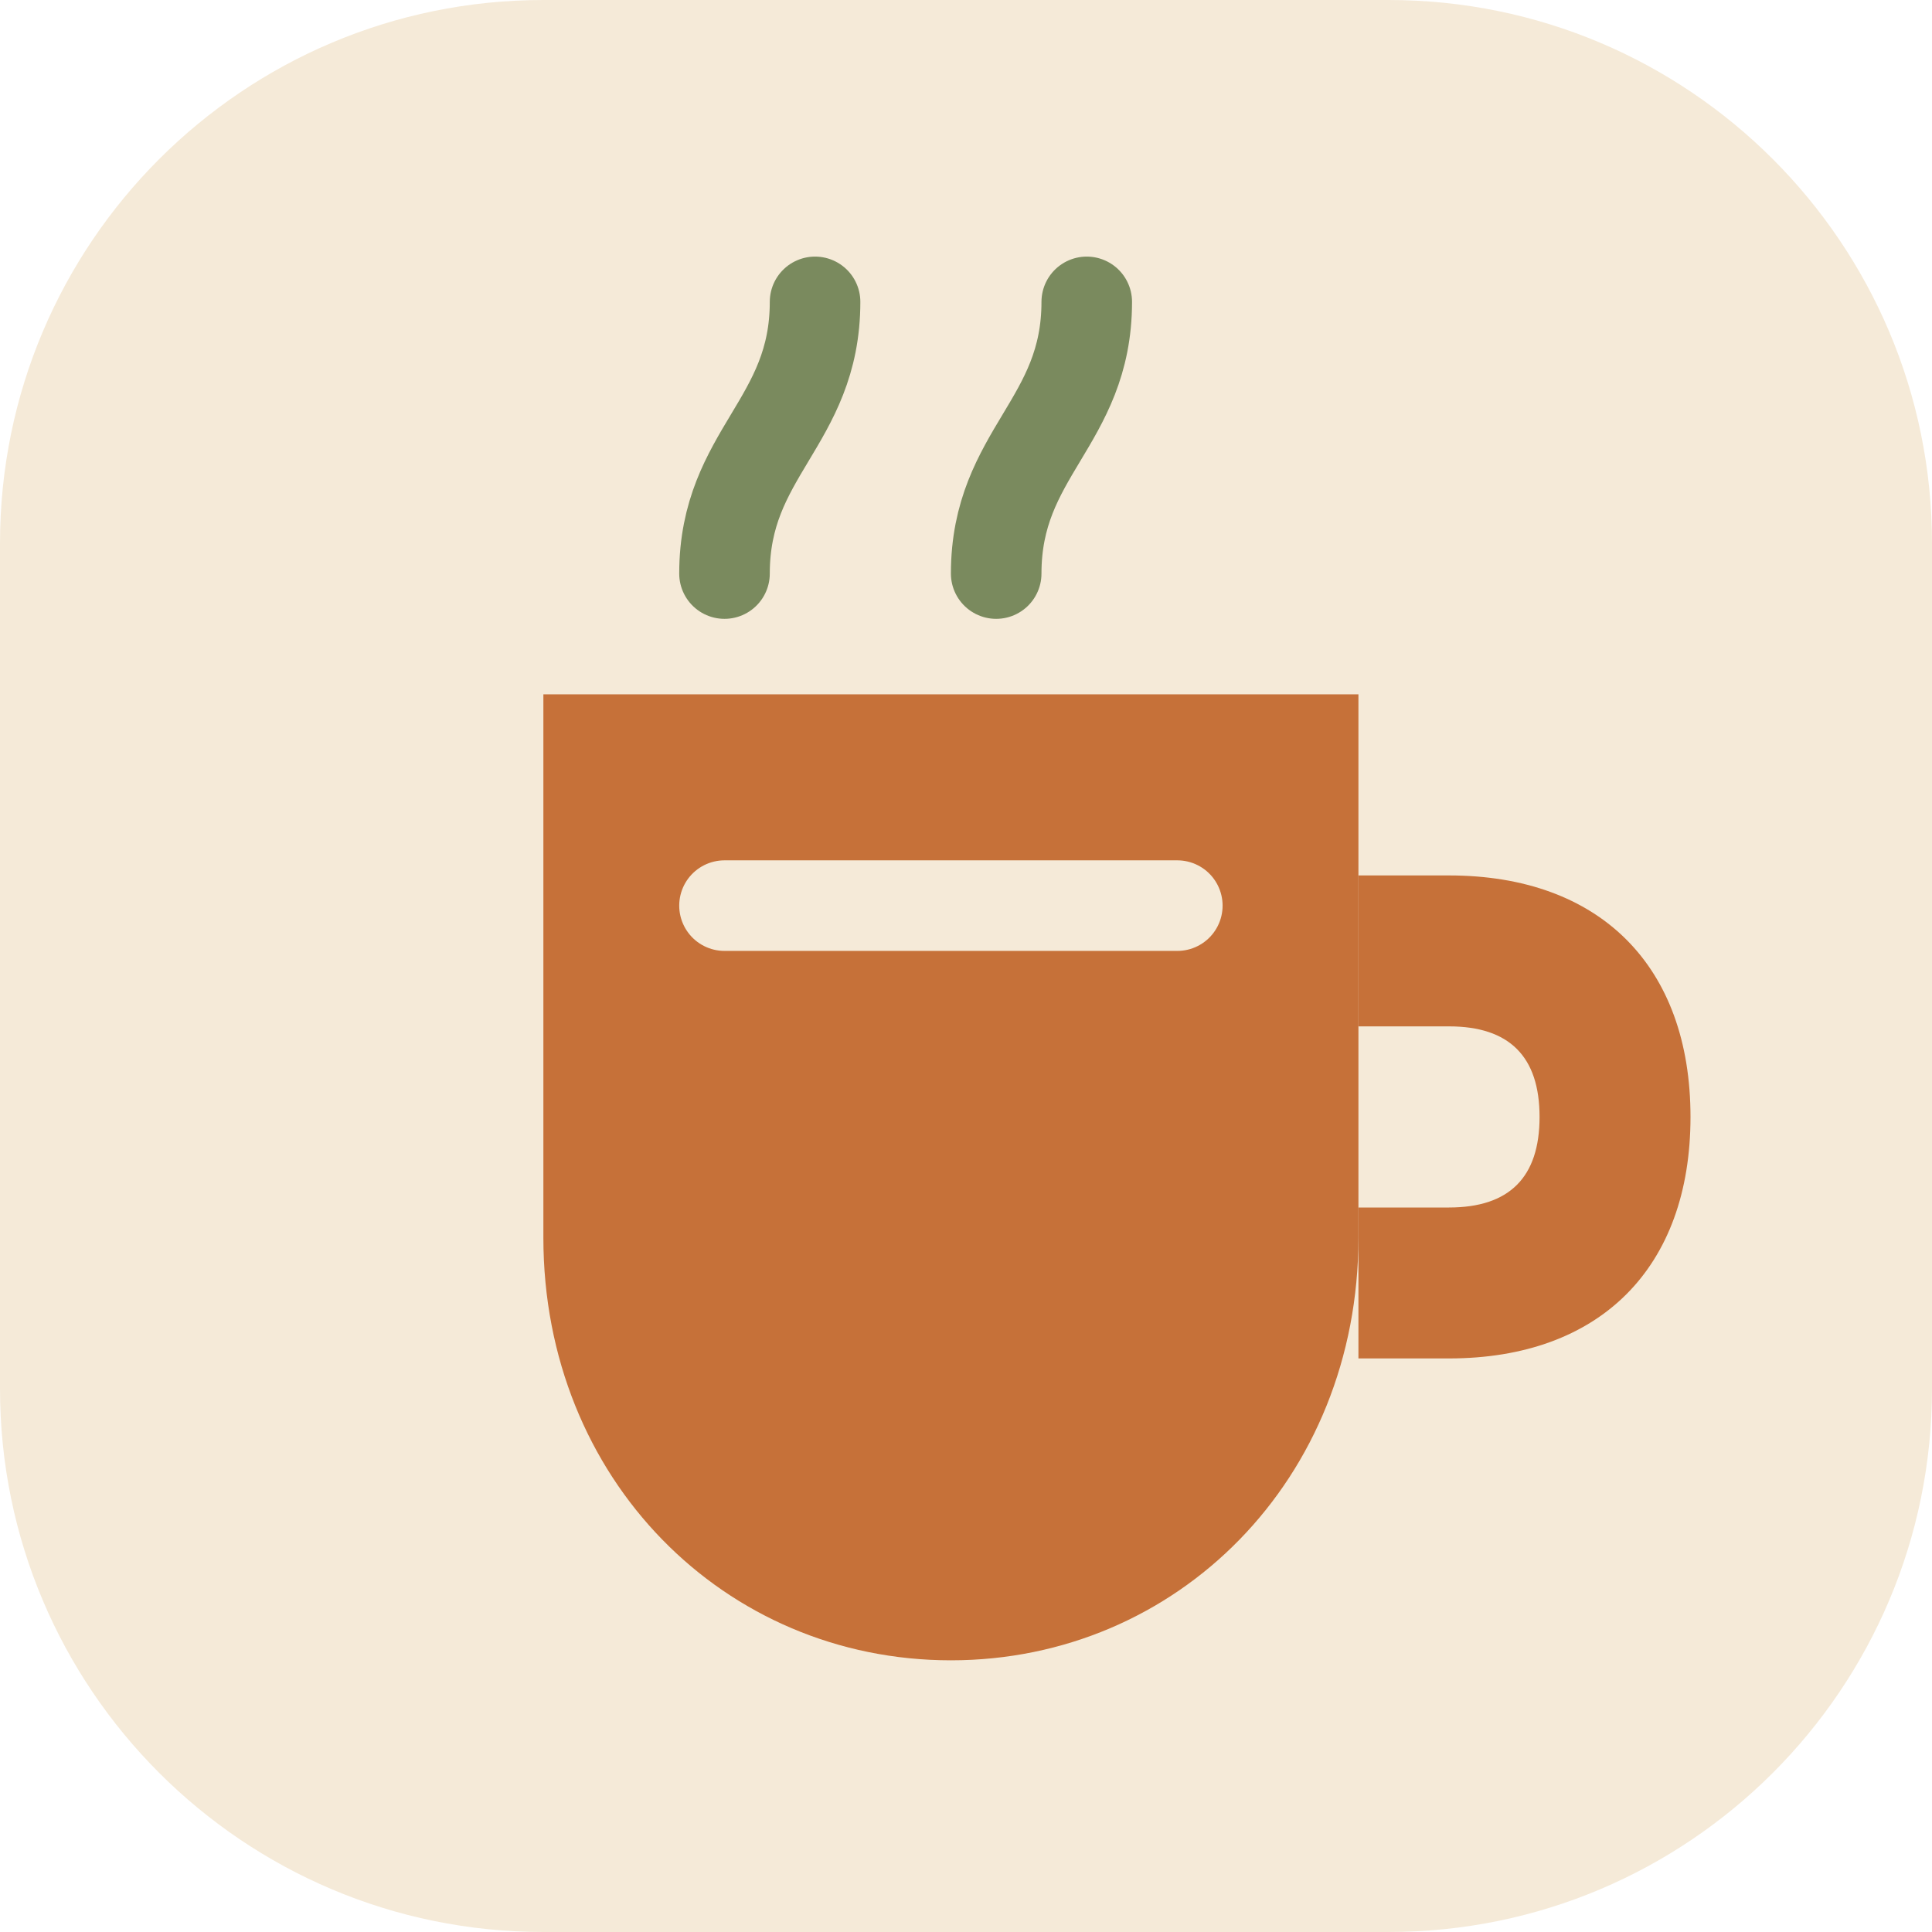
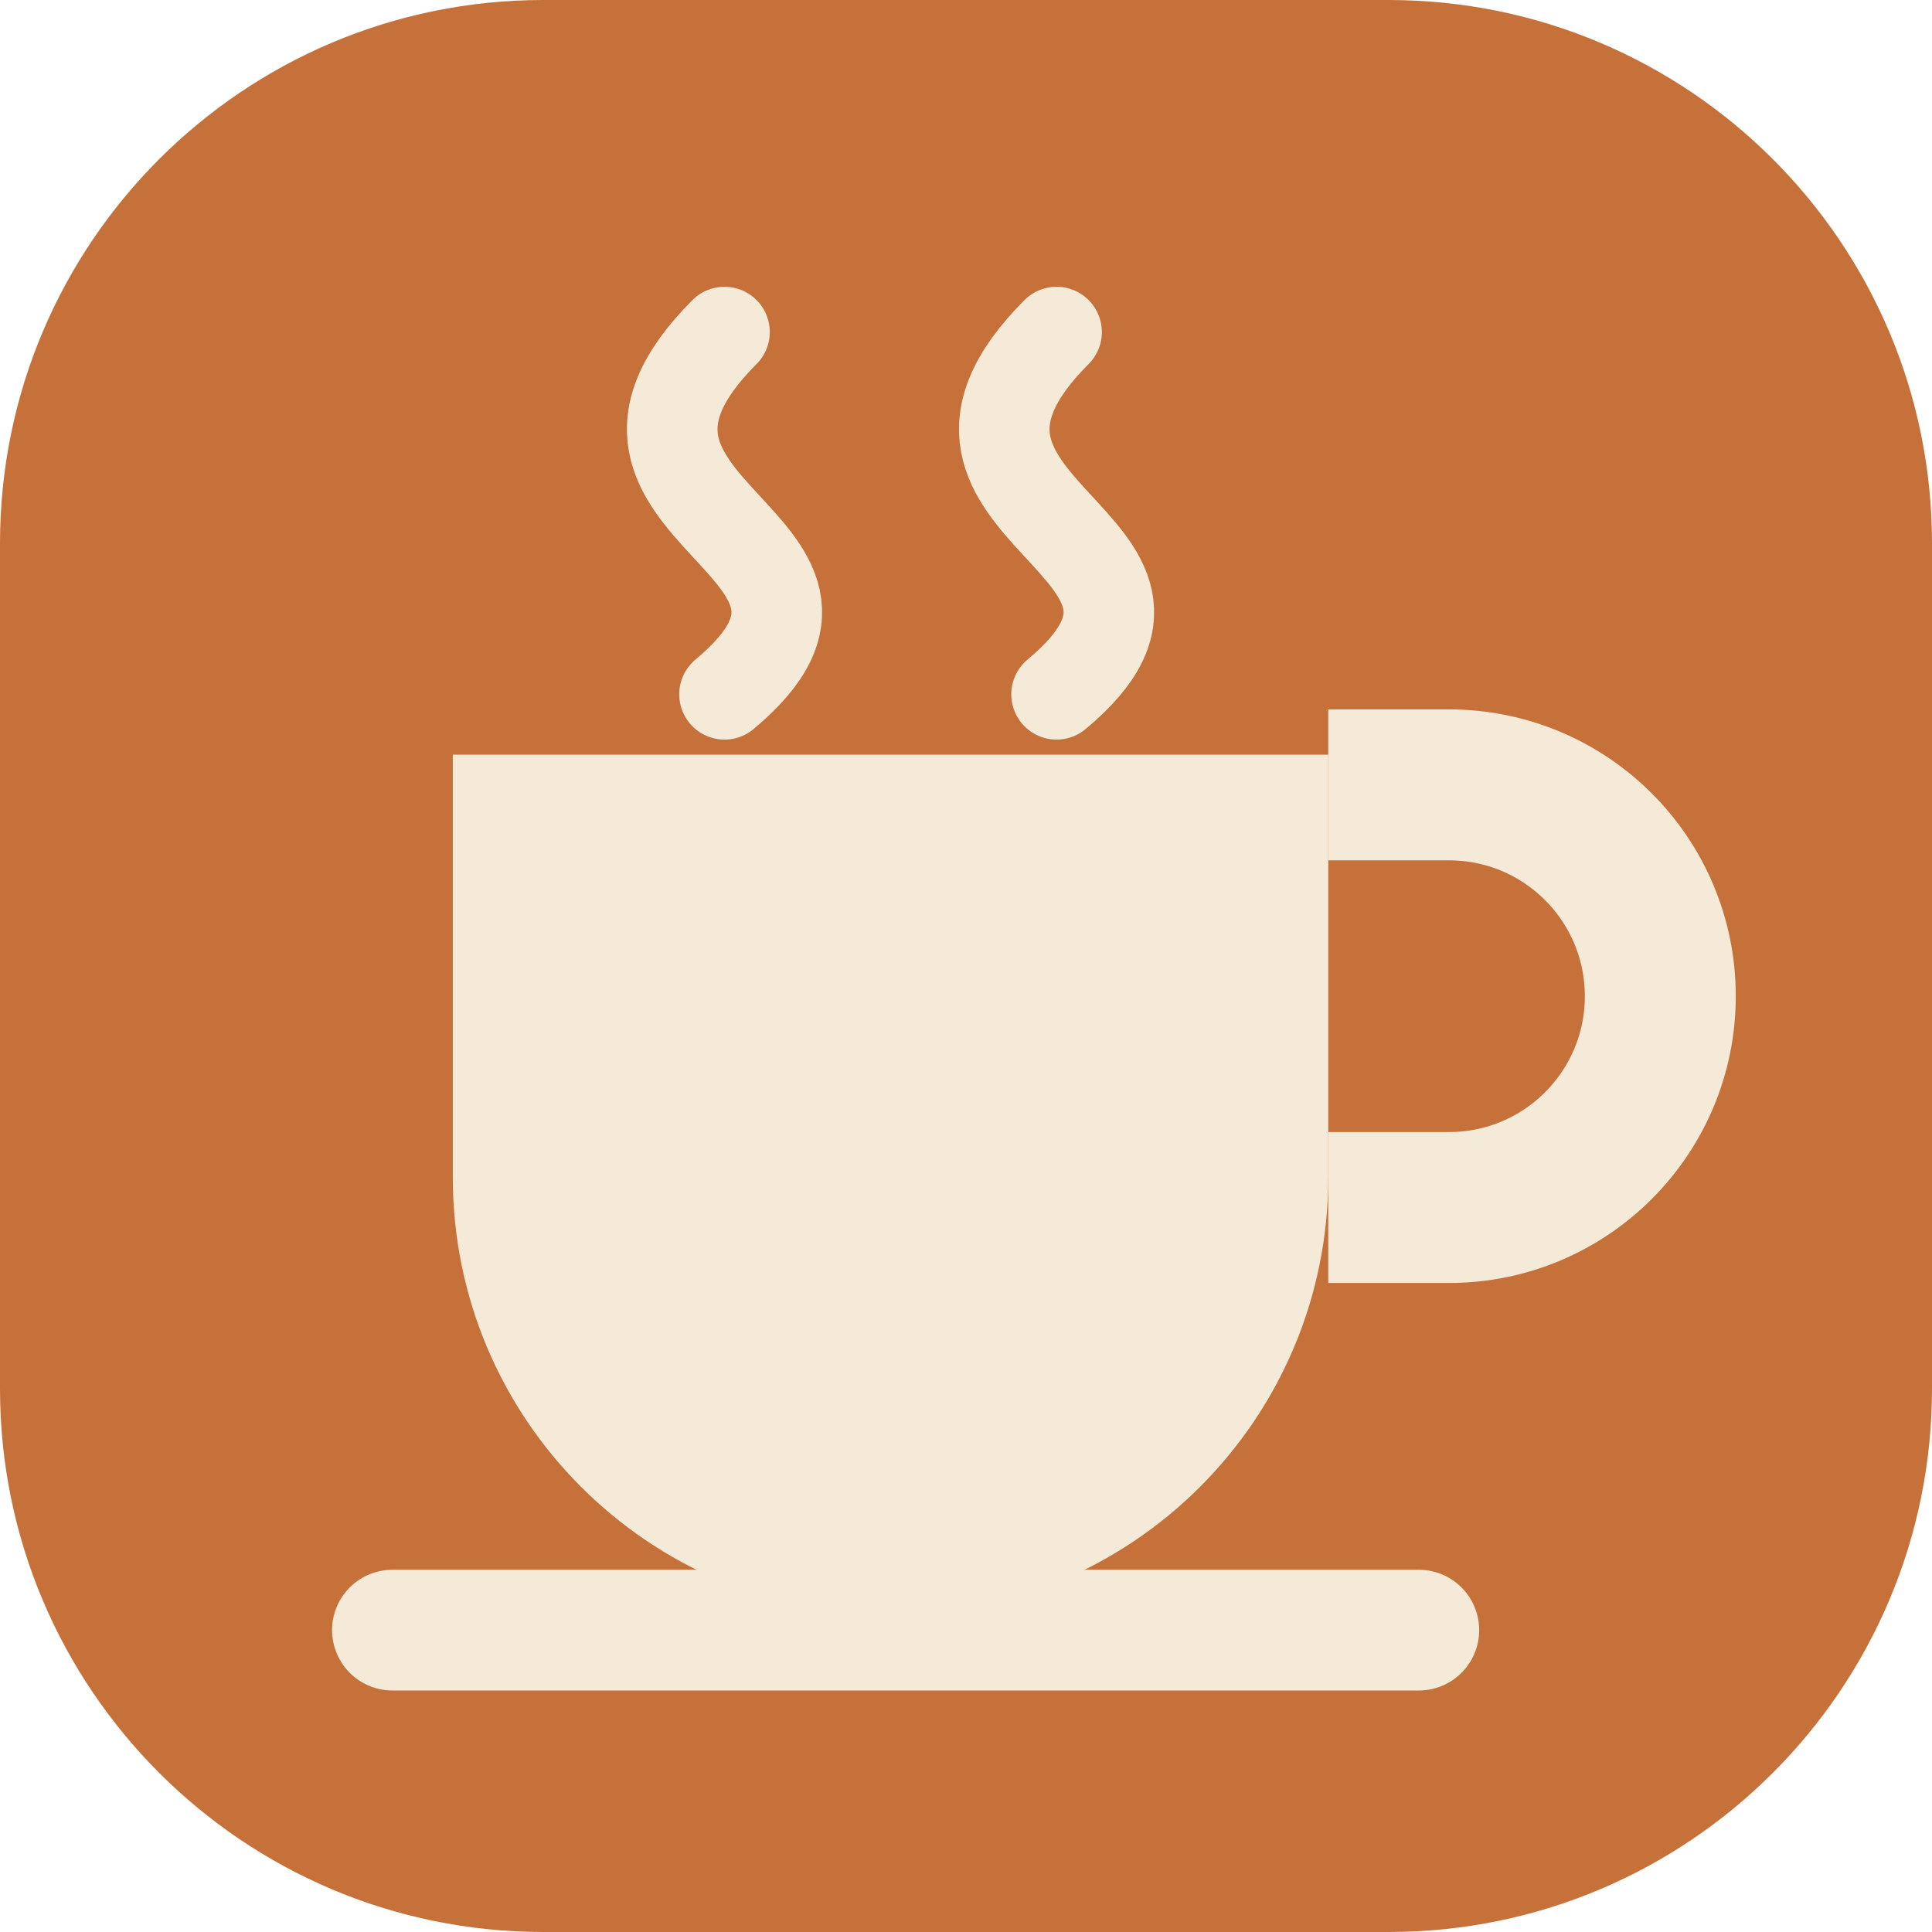
<svg xmlns="http://www.w3.org/2000/svg" viewBox="0 0 64 64">
-   <rect width="64" height="64" rx="18" fill="#f5ead8" />
-   <path d="M18 23h27v18c0 8-6 14-13.5 14S18 49 18 41V23Z" fill="#c67139" />
-   <path d="M45 29h3c5 0 8 3 8 8s-3 8-8 8h-3v-5h3c2 0 3-1 3-3s-1-3-3-3h-3v-5Z" fill="#c67139" />
-   <path d="M24 19c0-4 3-5 3-9M33 19c0-4 3-5 3-9" fill="none" stroke="#7a8a5e" stroke-linecap="round" stroke-width="3" />
-   <path d="M24 30h15" stroke="#f5ead8" stroke-linecap="round" stroke-width="3" />
+   <rect width="64" height="64" rx="18" fill="#c67139" />
+   <path d="M44 26h4a7 7 0 0 1 0 14h-4" fill="none" stroke="#f5ead8" stroke-width="5" />
+   <path d="M15 25h29v14a14.5 14.5 0 0 1-29 0z" fill="#f5ead8" />
+   <path d="M24 11c-6 6 6 7 0 12m11-12c-6 6 6 7 0 12" fill="none" stroke="#f5ead8" stroke-width="3" stroke-linecap="round" />
+   <path d="M13 54h34" stroke="#f5ead8" stroke-width="4" stroke-linecap="round" />
</svg>
